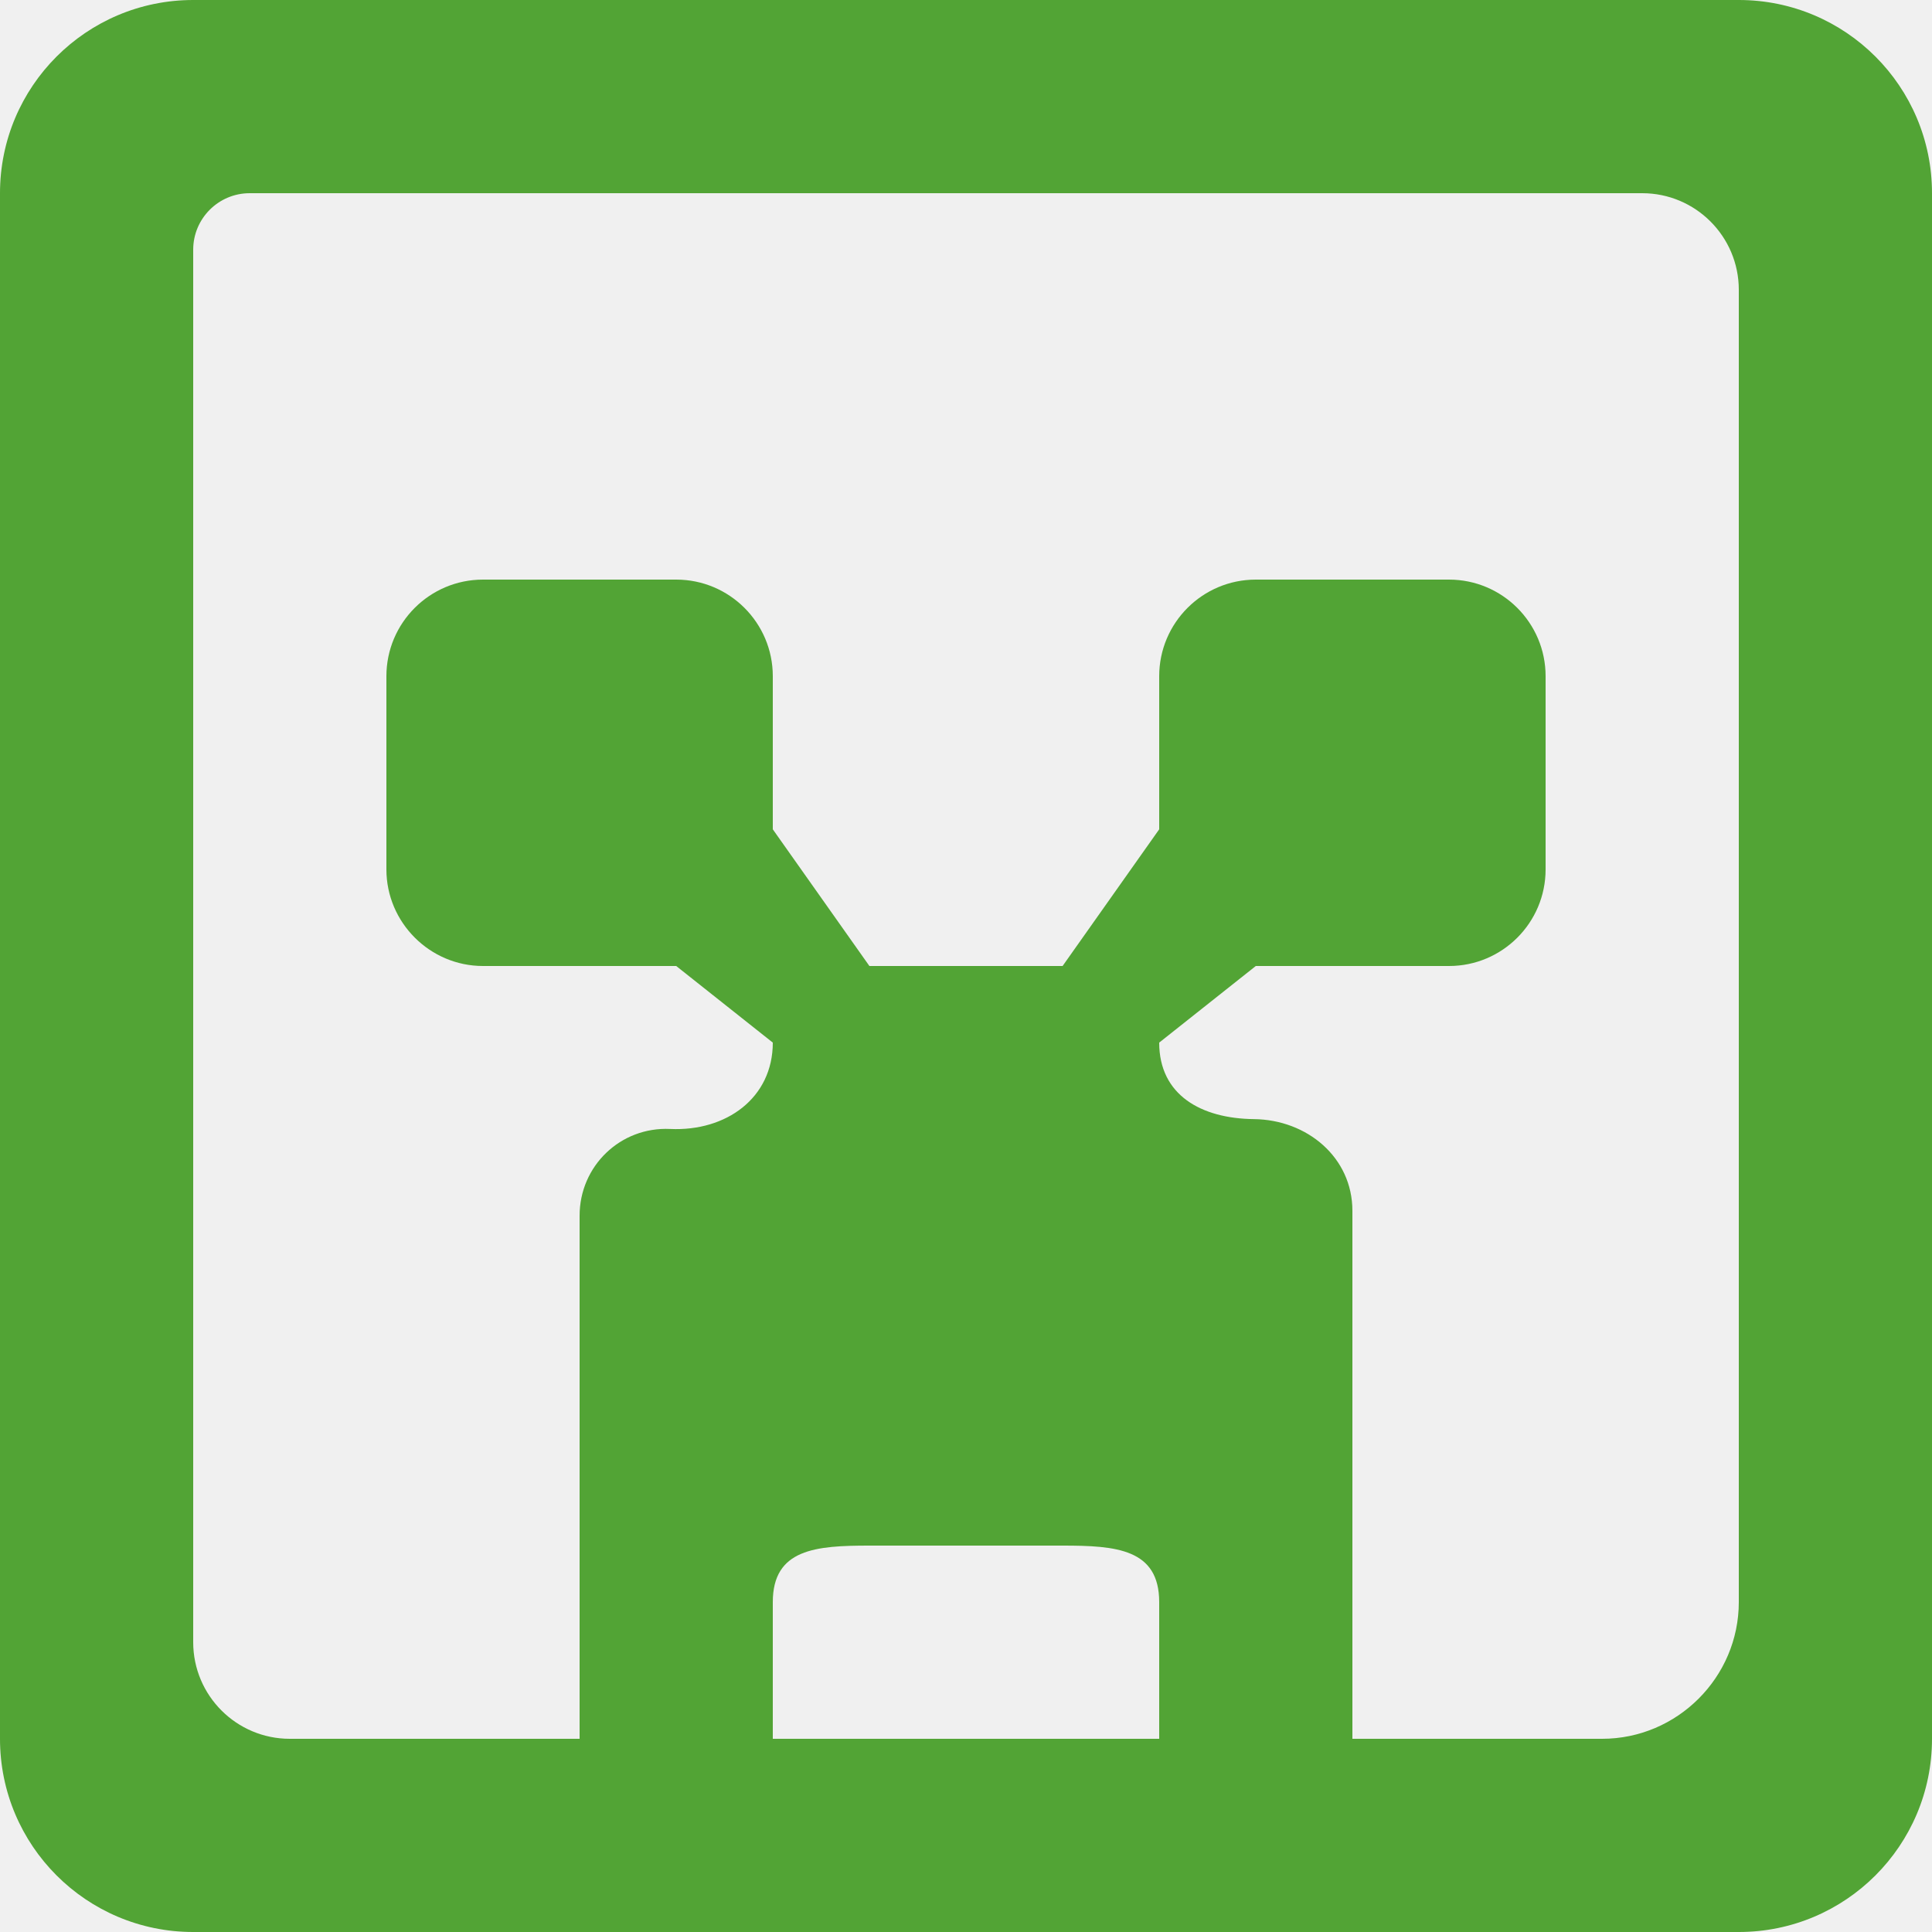
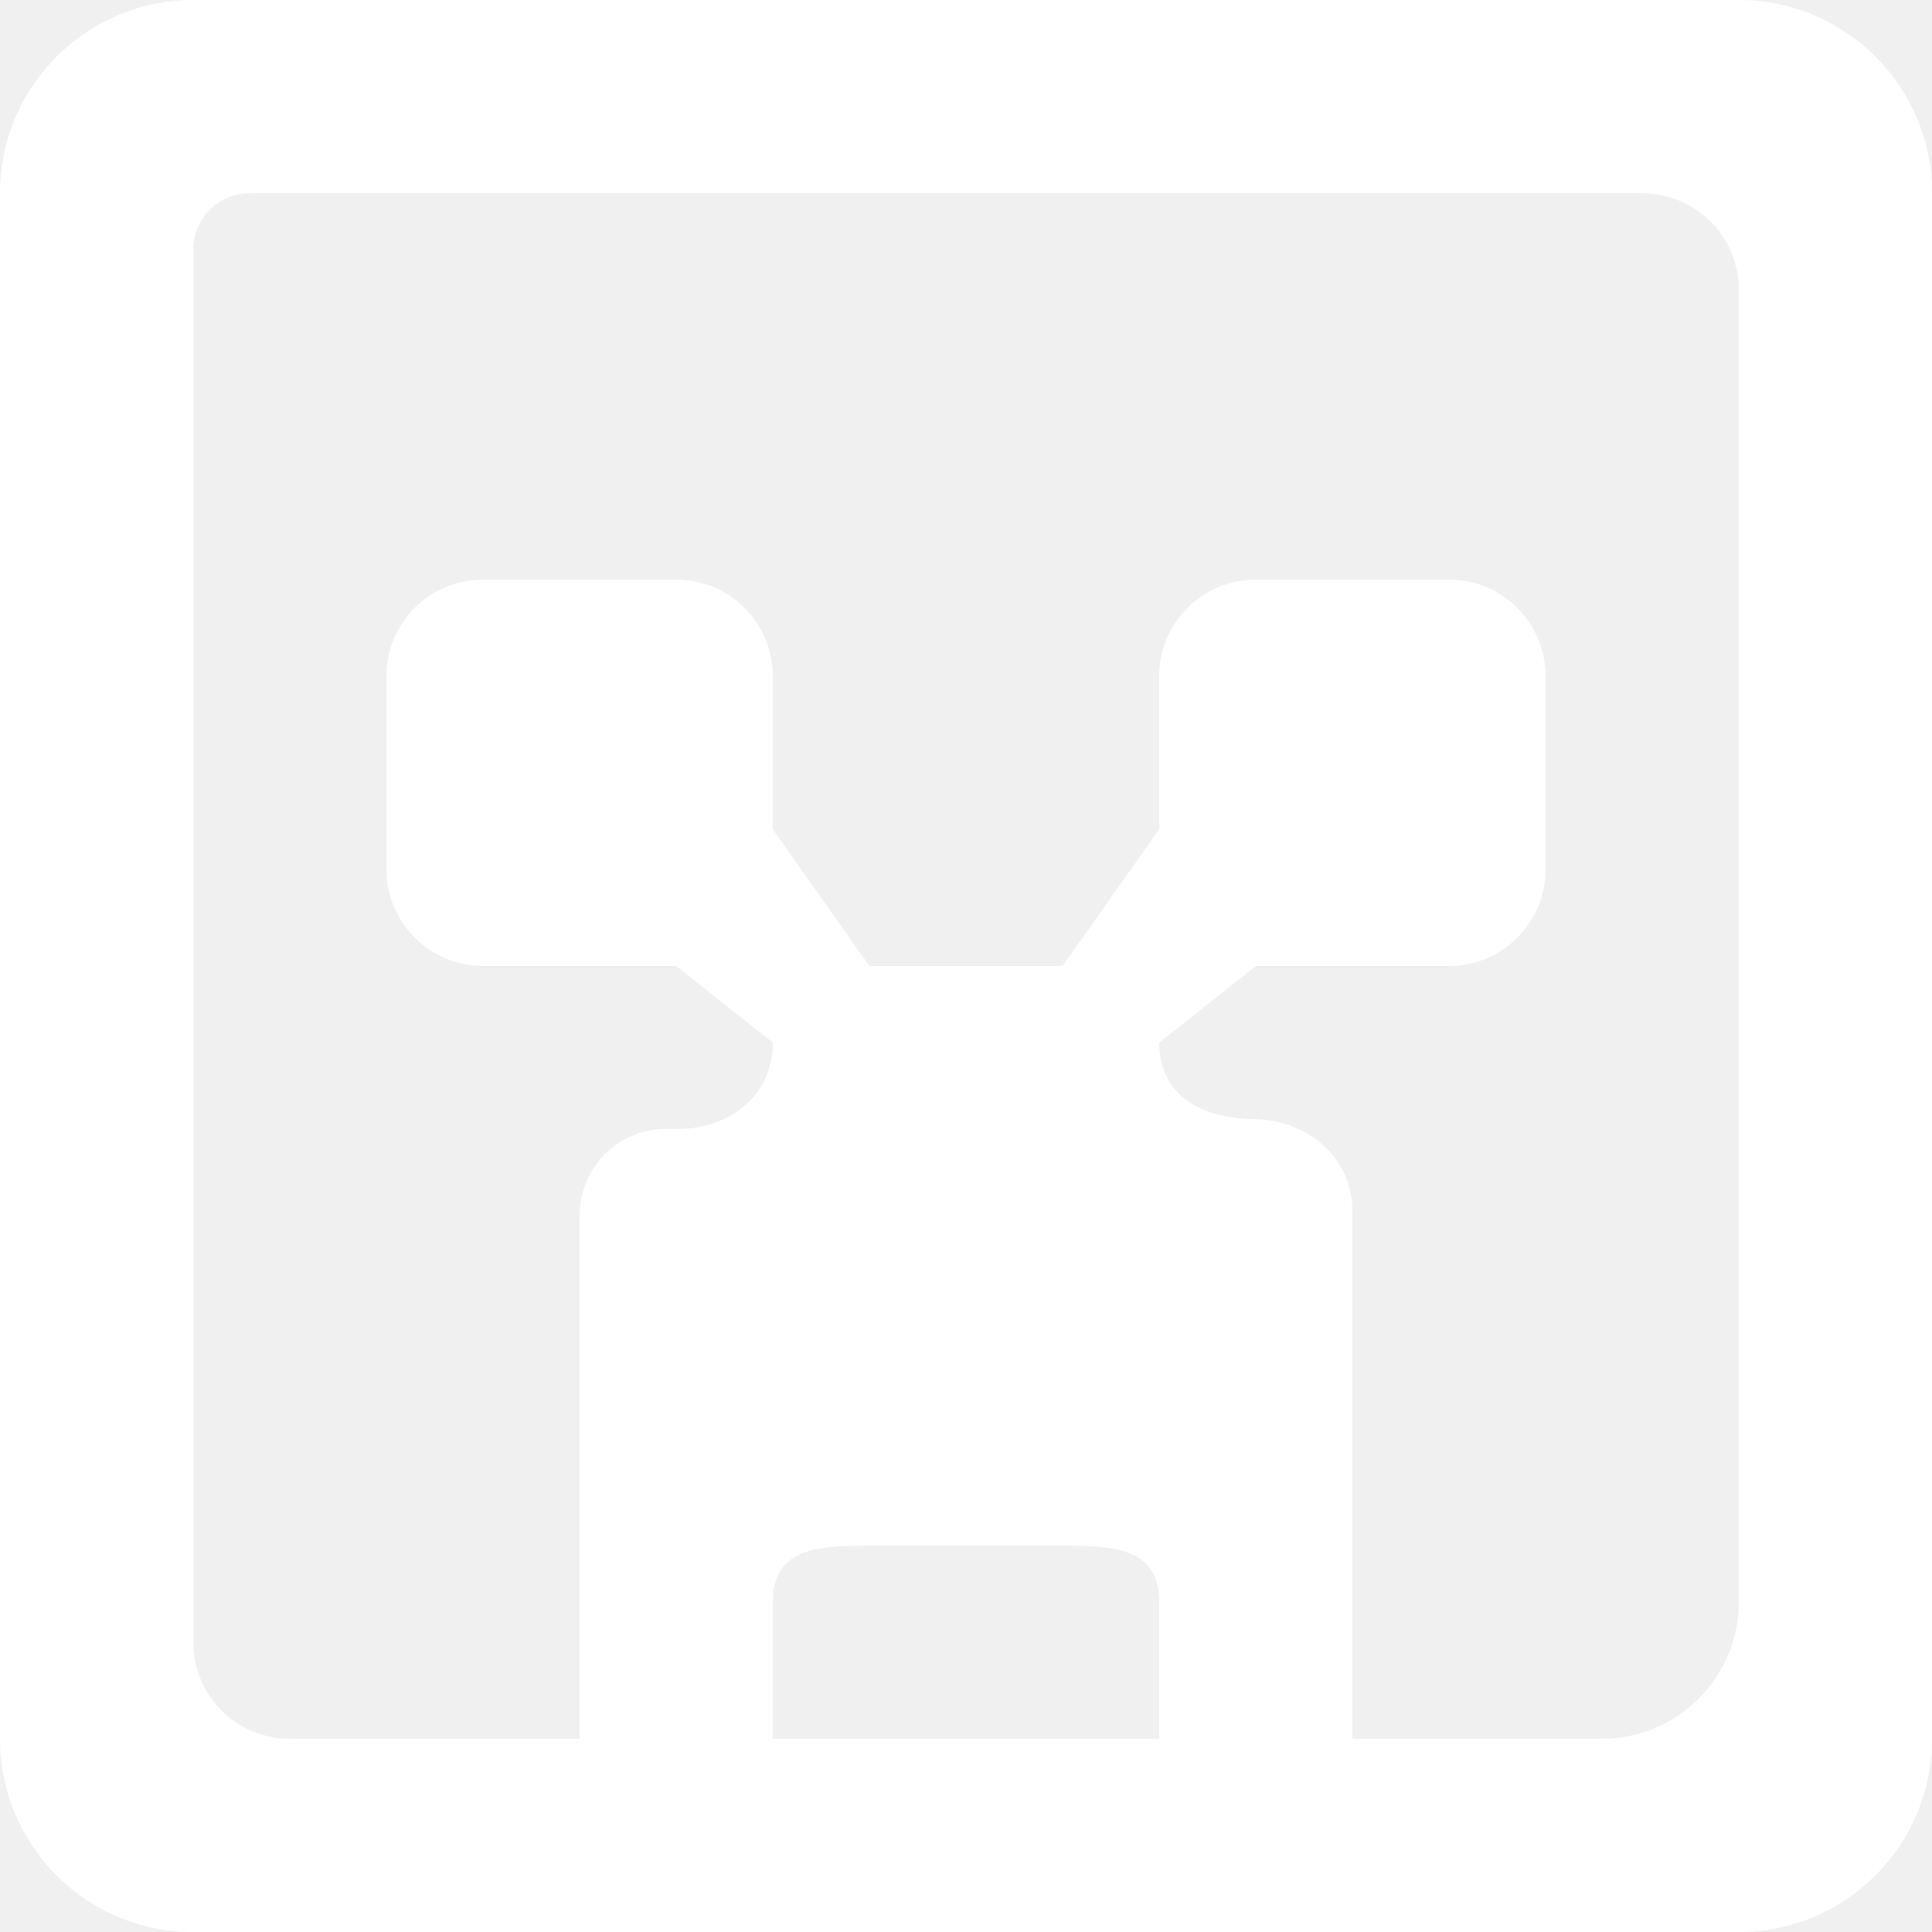
<svg xmlns="http://www.w3.org/2000/svg" width="54px" height="54px" viewBox="0 0 20 20" version="1.1" fill="#000000">
  <g id="SVGRepo_bgCarrier" stroke-width="0" />
  <g id="SVGRepo_tracerCarrier" stroke-linecap="round" stroke-linejoin="round" />
  <g id="SVGRepo_iconCarrier">
    <defs> </defs>
    <g id="Page-1" stroke="none" stroke-width="1" fill="none" fill-rule="evenodd">
-       <g id="Dribbble-Light-Preview" transform="translate(-140, -5719)" fill="#52a435">
+       <g id="Dribbble-Light-Preview" transform="translate(-140, -5719)" fill="#ffffff">
        <g id="icons" transform="translate(56, 160)">
          <path d="M102,5575.585 C102,5576.363 101.363,5577 100.585,5577 L98,5577 L98,5571.534 C98,5570.982 97.532,5570.591 96.98,5570.585 C96.437,5570.579 96,5570.338 96,5569.793 L97,5569 L99,5569 C99.552,5569 100,5568.552 100,5568 L100,5566 C100,5565.448 99.552,5565 99,5565 L97,5565 C96.448,5565 96,5565.448 96,5566 L96,5567.585 L95,5569 L93,5569 L92,5567.585 L92,5566 C92,5565.448 91.552,5565 91,5565 L89,5565 C88.448,5565 88,5565.448 88,5566 L88,5568 C88,5568.55 88.45,5569 89,5569 L91,5569 L92,5569.793 C92,5570.366 91.518,5570.714 90.937,5570.687 C90.423,5570.663 90,5571.07 90,5571.585 L90,5577 L87,5577 C86.448,5577 86,5576.552 86,5576 L86,5561.585 C86,5561.262 86.262,5561 86.585,5561 L101,5561 C101.552,5561 102,5561.448 102,5562 L102,5575.585 Z M96,5577 L92,5577 L92,5575.585 C92,5575.033 92.448,5575 93,5575 L95,5575 C95.552,5575 96,5575.033 96,5575.585 L96,5577 Z M104,5561 C104,5559.895 103.105,5559 102,5559 L86,5559 C84.895,5559 84,5559.895 84,5561 L84,5577 C84,5578.105 84.895,5579 86,5579 L102,5579 C103.105,5579 104,5578.105 104,5577 L104,5561 Z" id="emoji_minecraft-[#566]"> </path>
        </g>
      </g>
    </g>
  </g>
</svg>
